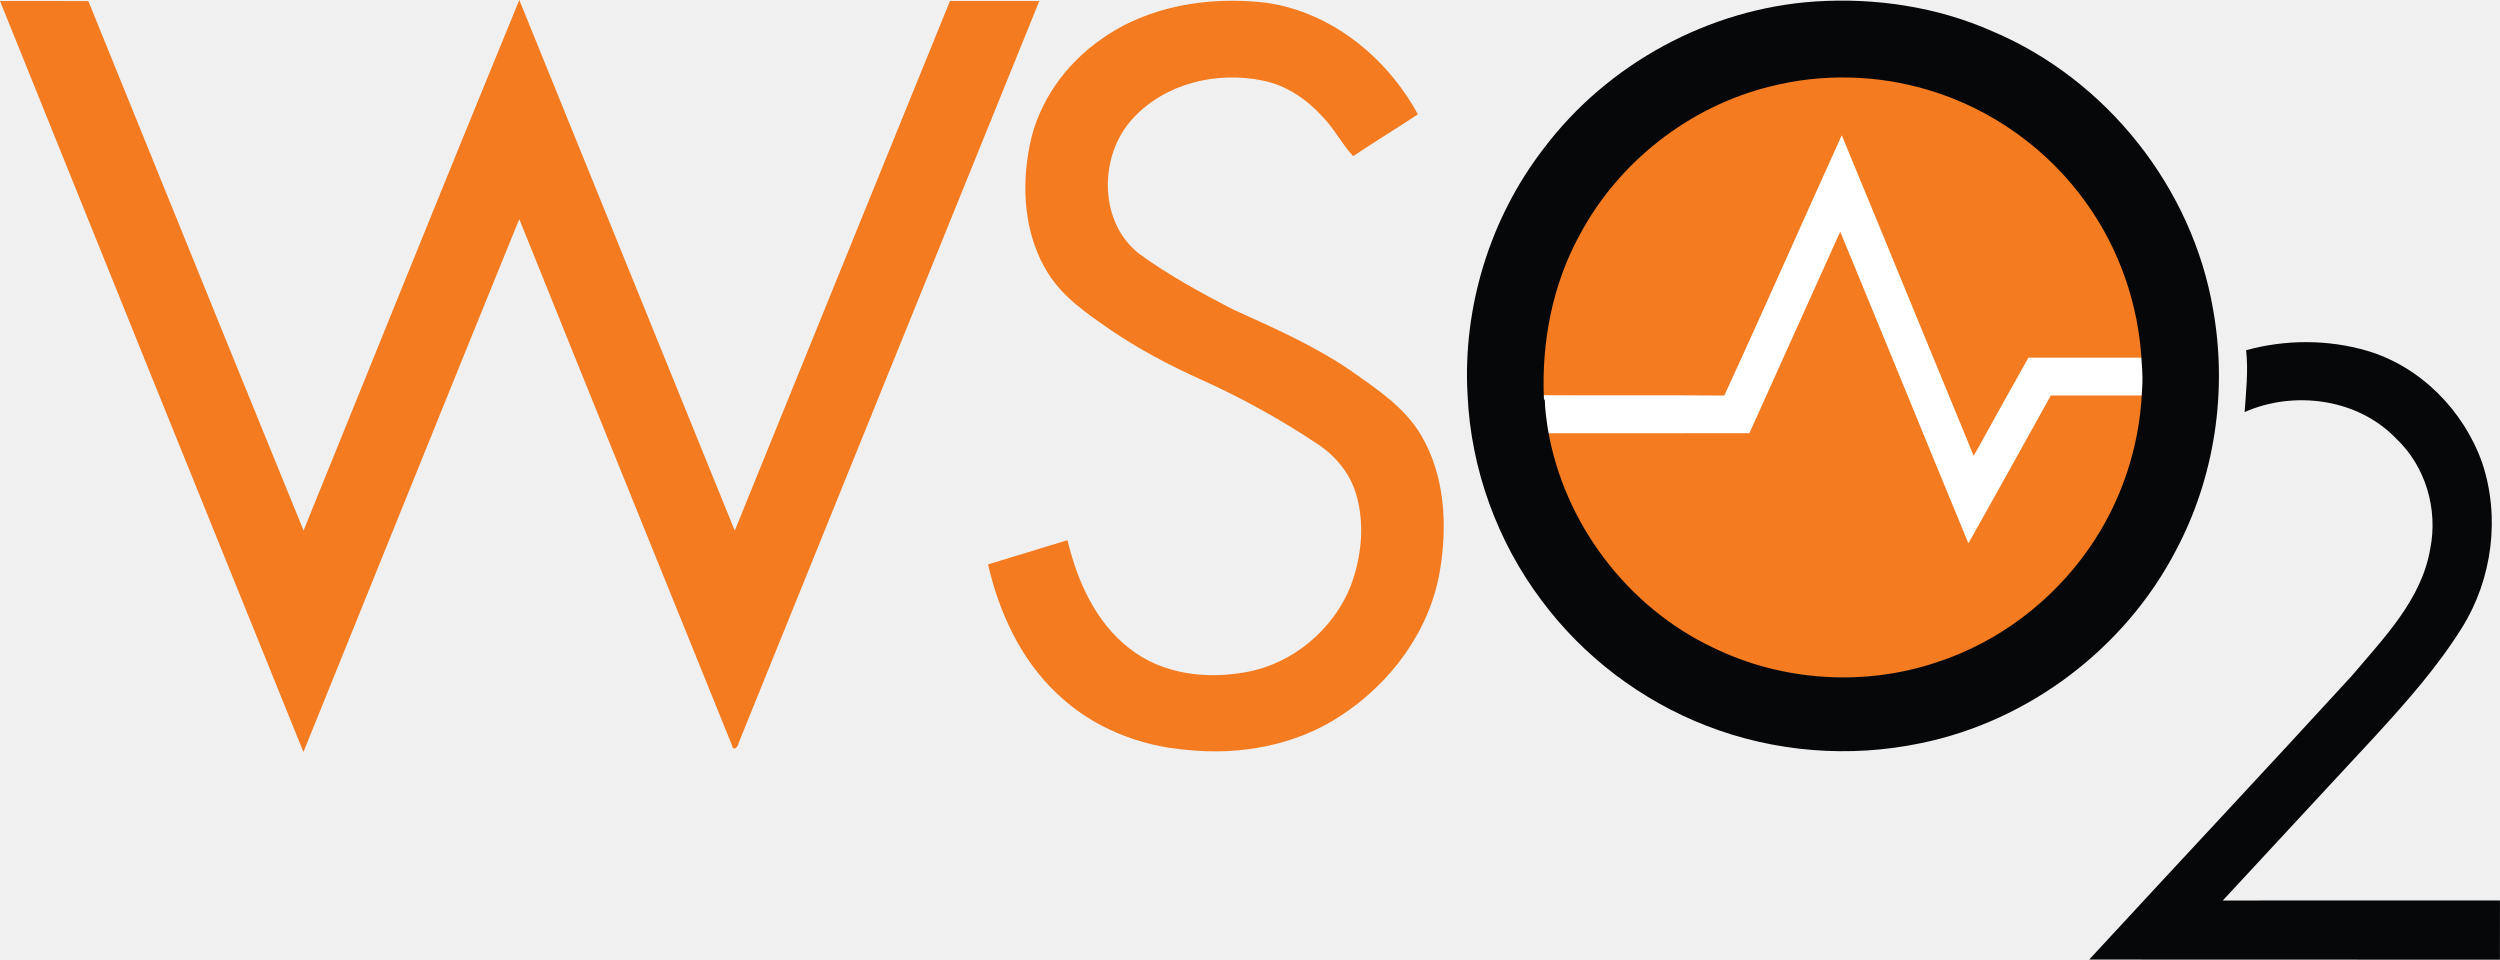
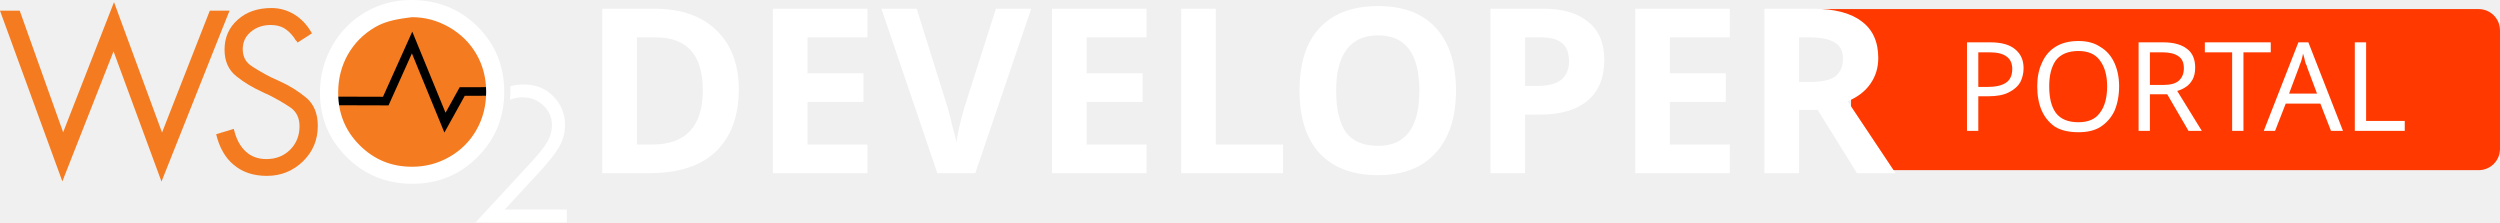
- <svg xmlns="http://www.w3.org/2000/svg" version="1.1" id="wso2" x="0px" y="0px" viewBox="29 -6.639 72 27.639" enable-background="new 29 -6.639 72 27.639" xml:space="preserve">
-   <circle fill="#F47B20" cx="82.076" cy="4.192" r="8.691" />
-   <path fill="#FFFFFF" d="M90.804,3.776l-0.01-0.115h-0.115c-0.53-0.001-1.061,0-1.594,0c-0.531,0-1.062,0-1.593,0h-0.073  l-0.035,0.063c-0.402,0.711-0.798,1.425-1.193,2.14L85.843,6.49c-0.601-1.454-1.198-2.908-1.795-4.363  c-0.63-1.535-1.26-3.07-1.895-4.603l-0.11-0.266L81.924-2.48c-0.456,1.005-0.908,2.013-1.359,3.021  c-0.62,1.383-1.261,2.812-1.905,4.212c-0.897-0.008-1.794-0.007-2.695-0.006c-0.823,0.001-1.648,0.002-2.475-0.004l-0.128-0.001  l0.002,0.128c0.004,0.278,0.044,0.554,0.083,0.821l0.021,0.148h0.108c1.432-0.002,2.863-0.002,4.293-0.001h1.512l0.034-0.073  c0.44-0.972,0.878-1.947,1.316-2.921c0.421-0.938,0.842-1.875,1.267-2.811c0.643,1.552,1.279,3.106,1.917,4.661  c0.558,1.359,1.115,2.719,1.677,4.077l0.098,0.237l0.127-0.224c0.576-1.025,1.147-2.054,1.719-3.082l0.528-0.951  c0.876,0,1.751,0,2.625,0h0.115l0.01-0.115C90.834,4.383,90.831,4.109,90.804,3.776z" />
-   <path fill="#F47B20" d="M29-6.61c0.849,0.001,1.696-0.002,2.545,0.002c2.065,5.082,4.121,10.169,6.198,15.247  c2.069-5.093,4.122-10.194,6.213-15.278c2.067,5.095,4.138,10.188,6.205,15.283c2.068-5.084,4.126-10.172,6.198-15.255  c0.857,0.001,1.716-0.002,2.573,0.001c-2.883,7.122-5.778,14.24-8.658,21.364c-0.008,0.103-0.157,0.273-0.192,0.074  c-2.042-5.053-4.094-10.1-6.127-15.157c-2.084,5.111-4.142,10.233-6.216,15.347C34.82,7.812,31.908,0.602,29-6.61z" />
-   <path fill="#F47B20" d="M60.721-5.513c1.362-0.97,3.118-1.239,4.751-1.046c1.875,0.271,3.473,1.576,4.363,3.213  c-0.618,0.407-1.25,0.793-1.865,1.205c-0.329-0.36-0.55-0.802-0.893-1.15c-0.453-0.498-1.041-0.895-1.709-1.027  c-1.316-0.275-2.805,0.074-3.734,1.083c-0.996,1.055-1.006,3.01,0.193,3.919c0.841,0.609,1.756,1.108,2.677,1.586  c1.174,0.532,2.363,1.052,3.429,1.787c0.741,0.523,1.531,1.047,2,1.847c0.684,1.164,0.755,2.589,0.537,3.894  c-0.291,1.735-1.421,3.248-2.881,4.192c-1.289,0.842-2.883,1.128-4.401,0.968c-1.382-0.108-2.744-0.654-3.748-1.624  c-1.047-0.983-1.665-2.335-1.985-3.718c0.763-0.234,1.526-0.463,2.288-0.698c0.283,1.176,0.807,2.364,1.789,3.12  c0.933,0.742,2.211,0.893,3.355,0.68c1.338-0.239,2.507-1.217,3.011-2.474c0.314-0.84,0.416-1.786,0.158-2.653  c-0.175-0.6-0.595-1.103-1.111-1.443c-1.075-0.714-2.207-1.342-3.385-1.869c-0.904-0.408-1.784-0.874-2.603-1.436  c-0.654-0.453-1.336-0.917-1.767-1.604c-0.69-1.087-0.784-2.461-0.533-3.698C58.902-3.703,59.689-4.796,60.721-5.513z" />
-   <path fill="#060709" d="M81.274-6.596c1.743-0.113,3.52,0.152,5.121,0.864c3.276,1.389,5.746,4.501,6.343,8.011  c0.419,2.347,0.048,4.832-1.074,6.939c-1.465,2.814-4.231,4.91-7.342,5.546c-2.047,0.43-4.217,0.261-6.168-0.498  c-1.884-0.728-3.556-1.996-4.76-3.617c-1.276-1.699-2.032-3.785-2.128-5.908c-0.145-2.528,0.646-5.1,2.194-7.105  C75.301-4.806,78.221-6.391,81.274-6.596z M79.977-4.147c-2.324,0.573-4.367,2.172-5.489,4.285  c-0.785,1.439-1.099,3.101-1.022,4.731h0.024c0.004,0.283,0.047,0.565,0.088,0.846c0.455,2.707,2.287,5.133,4.77,6.303  c1.988,0.968,4.358,1.12,6.453,0.409c1.752-0.574,3.295-1.744,4.35-3.254c0.934-1.328,1.469-2.926,1.538-4.546  c0.024-0.281,0.014-0.561-0.009-0.841c-0.083-1.637-0.639-3.25-1.596-4.581c-1.104-1.553-2.738-2.719-4.566-3.258  C83.049-4.491,81.462-4.526,79.977-4.147z" />
-   <path fill="#060709" d="M93.688,3.447c1.131-0.311,2.351-0.314,3.479,0.015c1.542,0.453,2.786,1.721,3.318,3.223  c0.526,1.563,0.294,3.35-0.576,4.747c-0.709,1.137-1.603,2.146-2.506,3.132c-1.461,1.578-2.927,3.152-4.387,4.732  c2.661-0.004,5.322-0.001,7.983-0.002c-0.001,0.568,0.001,1.136-0.001,1.705c-3.943-0.004-7.886,0.003-11.829-0.003  c2.519-2.731,5.062-5.44,7.571-8.18c0.917-1.088,1.998-2.181,2.249-3.64c0.232-1.143-0.129-2.387-0.985-3.189  c-1.102-1.147-2.93-1.389-4.359-0.759C93.685,4.637,93.755,4.04,93.688,3.447z" />
+ <svg xmlns="http://www.w3.org/2000/svg" width="58.671mm" height="5.222mm" viewBox="0 0 58.671 5.222" version="1.1" id="svg8">
+   <defs id="defs2" />
+   <g id="layer11" transform="translate(-361.9999,30.87768)">
+     <g style="display:inline" id="g4277" transform="translate(371.5916,-2.036382)">
+       <path id="rect4218" d="m 32.927,-28.628 h 15.651 c 0.278,0 0.501,0.223 0.501,0.501 v 2.778 c 0,0.278 -0.223,0.501 -0.501,0.501 H 34.482 c -0.278,0 -0.633,-0.72 -0.633,-0.997 v -2.315 c 0,-0.278 -1.199,-0.468 -0.921,-0.468 z" style="opacity:1;fill:#ff3900;fill-opacity:1;stroke:none;stroke-width:0.304;stroke-linecap:round;stroke-linejoin:round;stroke-miterlimit:4;stroke-dasharray:none;stroke-opacity:1" />
+       <text xml:space="preserve" style="font-style:normal;font-weight:normal;font-size:2.905px;line-height:1.25;font-family:sans-serif;letter-spacing:0px;word-spacing:0px;display:inline;fill:#ffffff;fill-opacity:1;stroke:none;stroke-width:0.073" x="36.29" y="-25.771" id="text4222">
+         <tspan id="tspan4220" x="36.29" y="-25.771" style="fill:#ffffff;fill-opacity:1;stroke-width:0.073">PORTAL</tspan>
+       </text>
+       <text xml:space="preserve" style="font-style:normal;font-variant:normal;font-weight:bold;font-stretch:normal;font-size:5.412px;line-height:1.25;font-family:'Open Sans';-inkscape-font-specification:'Open Sans, Bold';font-variant-ligatures:normal;font-variant-caps:normal;font-variant-numeric:normal;font-feature-settings:normal;text-align:start;letter-spacing:0px;word-spacing:0px;writing-mode:lr-tb;text-anchor:start;fill:#ffffff;fill-opacity:1;stroke:none;stroke-width:0.115" x="4.059" y="-24.779" id="text4226">
+         <tspan id="tspan4224" x="4.059" y="-24.779" style="fill:#ffffff;fill-opacity:1;stroke-width:0.115">DEVELOPER</tspan>
+       </text>
+       <g style="display:inline" id="g4238" transform="matrix(0.2803393,0,0,0.2803393,-118.3365,-155.3797)">
+         <path style="clip-rule:evenodd;fill:#f47b20;fill-rule:evenodd" d="m 422.376,465.642 c 3.662,0 6.655,-2.989 6.655,-6.657 0,-3.664 -2.993,-6.65 -6.655,-6.65 -3.67,0 -6.656,2.986 -6.656,6.65 0,3.667 2.986,6.657 6.656,6.657 z" id="path4228" />
+         <polyline style="clip-rule:evenodd;fill:none;stroke:#000000;stroke-width:0.72;stroke-opacity:1" points="415.793,459.825     420.198,459.838 422.402,454.935 425.154,461.643 426.599,459.037 429.021,459.031   " id="polyline4230" />
+         <path style="fill:#f47b20" d="m 406.561,452.271 h 0.559 l -0.559,1.396 z m 0,11.806 c 0.248,0.437 0.554,0.812 0.925,1.11 0.724,0.61 1.646,0.912 2.76,0.912 1.185,0 2.184,-0.409 3.021,-1.215 0.827,-0.808 1.241,-1.794 1.241,-2.969 0,-1.046 -0.334,-1.844 -1,-2.385 -0.668,-0.547 -1.379,-0.986 -2.138,-1.329 l -0.39,-0.183 -0.366,-0.162 c -0.693,-0.355 -1.263,-0.688 -1.715,-0.994 -0.446,-0.318 -0.673,-0.772 -0.673,-1.37 0,-0.601 0.227,-1.084 0.686,-1.46 0.455,-0.376 1.009,-0.564 1.659,-0.564 0.425,0 0.782,0.085 1.084,0.249 0.297,0.168 0.582,0.427 0.853,0.792 l 0.143,0.227 c 0.045,0.032 0.099,0.096 0.166,0.202 l 1.203,-0.772 c -0.396,-0.697 -0.886,-1.218 -1.481,-1.584 -0.591,-0.355 -1.227,-0.534 -1.902,-0.534 -1.16,0 -2.103,0.321 -2.831,0.978 -0.738,0.654 -1.104,1.484 -1.104,2.51 0,0.965 0.334,1.706 0.999,2.232 0.663,0.527 1.379,0.952 2.141,1.296 l 0.247,0.121 0.242,0.102 c 0.734,0.365 1.356,0.73 1.875,1.079 0.517,0.357 0.773,0.881 0.773,1.575 0,0.784 -0.26,1.441 -0.782,1.965 -0.526,0.523 -1.188,0.787 -1.989,0.787 -0.706,0 -1.292,-0.217 -1.753,-0.654 -0.467,-0.435 -0.789,-1.059 -0.979,-1.874 l -0.913,0.277 v 1.635 z m -13.371,-1.628 4.259,-10.893 4.021,10.913 3.997,-10.198 h 1.093 v 1.396 l -5.136,12.908 -4.015,-10.898 -4.285,10.884 -5.22,-14.29 h 1.651 z m 13.371,-0.008 -0.56,0.169 c 0.13,0.551 0.318,1.042 0.56,1.467 z" id="path4232" />
+         <path style="fill:#ffffff;fill-opacity:1" d="m 422.406,451.376 c 2.174,0.022 3.996,0.765 5.47,2.216 1.493,1.488 2.238,3.311 2.238,5.474 0,2.146 -0.742,3.967 -2.234,5.456 -1.495,1.496 -3.309,2.239 -5.454,2.239 h -0.02 v -1.426 c 1.124,0 2.165,-0.275 3.121,-0.823 0.968,-0.554 1.721,-1.308 2.263,-2.261 0.54,-0.953 0.813,-2.02 0.813,-3.186 0,-1.163 -0.273,-2.216 -0.813,-3.151 -0.542,-0.941 -1.304,-1.692 -2.284,-2.26 -0.976,-0.558 -2.008,-0.84 -3.1,-0.84 z m -0.099,0 h 0.1 v 1.438 c 0,0 -0.02,-0.001 -0.03,0 -1.054,0.141 -2.107,0.274 -3.077,0.84 -0.972,0.567 -1.725,1.329 -2.273,2.285 -0.539,0.958 -0.813,2.023 -0.813,3.189 0,1.747 0.601,3.214 1.806,4.412 1.203,1.2 2.659,1.794 4.357,1.794 h 0.03 v 1.426 c -2.159,-0.005 -3.987,-0.746 -5.477,-2.232 -1.49,-1.482 -2.242,-3.282 -2.242,-5.399 0,-1.4 0.343,-2.71 1.021,-3.906 0.679,-1.204 1.609,-2.141 2.783,-2.825 1.179,-0.682 2.446,-1.022 3.815,-1.022 z" id="path4234" />
+         <path style="fill:#ffffff;fill-opacity:1" d="m 430.629,458.597 c 0.341,-0.1 0.706,-0.15 1.098,-0.15 1.033,0 1.872,0.338 2.513,1.008 0.64,0.668 0.963,1.453 0.963,2.363 0,0.639 -0.152,1.238 -0.459,1.799 -0.308,0.556 -0.904,1.322 -1.787,2.271 l -2.801,3.028 h 5.2 v 1.086 h -7.65 l 4.303,-4.652 c 0.877,-0.934 1.441,-1.623 1.708,-2.082 0.261,-0.445 0.393,-0.924 0.393,-1.426 0,-0.63 -0.239,-1.174 -0.711,-1.632 -0.472,-0.454 -1.051,-0.686 -1.738,-0.686 -0.388,0 -0.746,0.068 -1.064,0.211 0.027,-0.273 0.041,-0.55 0.041,-0.827 -0.002,-0.104 -0.004,-0.209 -0.009,-0.311 z" id="path4236" />
+       </g>
+     </g>
+   </g>
+   <style type="text/css" id="style4833">
+ 	.st0{display:none;fill:#FFFFFF;stroke:#1D56A0;stroke-width:0.75;}
+ 	.st1{fill:#FFFFFF;stroke:#1D56A0;stroke-width:0.75;stroke-miterlimit:10;}
+ 	.st2{fill:#FFFFFF;stroke:#1D56A0;stroke-width:0.75;}
+ 	.st3{fill:none;stroke:#1D56A0;stroke-width:0.75;}
+ 	.st4{clip-path:url(#SVGID_2_);fill:#FFFFFF;stroke:#1D56A0;stroke-width:0.75;}
+ 	.st5{fill:none;stroke:#1D56A0;stroke-width:0.75;stroke-miterlimit:10;}
+ 	.st6{fill:#FFFFFF;stroke:#E73847;stroke-width:0.75;stroke-miterlimit:10;}
+ </style>
+   <style type="text/css" id="style4833-0">
+ 	.st0{display:none;fill:#FFFFFF;stroke:#1D56A0;stroke-width:0.75;}
+ 	.st1{fill:#FFFFFF;stroke:#1D56A0;stroke-width:0.75;stroke-miterlimit:10;}
+ 	.st2{fill:#FFFFFF;stroke:#1D56A0;stroke-width:0.75;}
+ 	.st3{fill:none;stroke:#1D56A0;stroke-width:0.75;}
+ 	.st4{clip-path:url(#SVGID_2_);fill:#FFFFFF;stroke:#1D56A0;stroke-width:0.75;}
+ 	.st5{fill:none;stroke:#1D56A0;stroke-width:0.75;stroke-miterlimit:10;}
+ 	.st6{fill:#FFFFFF;stroke:#E73847;stroke-width:0.75;stroke-miterlimit:10;}
+ </style>
+   <style id="style4833-9" type="text/css">
+ 	.st0{display:none;fill:#FFFFFF;stroke:#1D56A0;stroke-width:0.75;}
+ 	.st1{fill:#FFFFFF;stroke:#1D56A0;stroke-width:0.75;stroke-miterlimit:10;}
+ 	.st2{fill:#FFFFFF;stroke:#1D56A0;stroke-width:0.75;}
+ 	.st3{fill:none;stroke:#1D56A0;stroke-width:0.75;}
+ 	.st4{clip-path:url(#SVGID_2_);fill:#FFFFFF;stroke:#1D56A0;stroke-width:0.75;}
+ 	.st5{fill:none;stroke:#1D56A0;stroke-width:0.75;stroke-miterlimit:10;}
+ 	.st6{fill:#FFFFFF;stroke:#E73847;stroke-width:0.75;stroke-miterlimit:10;}
+ </style>
+   <style id="style4833-0-6" type="text/css">
+ 	.st0{display:none;fill:#FFFFFF;stroke:#1D56A0;stroke-width:0.75;}
+ 	.st1{fill:#FFFFFF;stroke:#1D56A0;stroke-width:0.75;stroke-miterlimit:10;}
+ 	.st2{fill:#FFFFFF;stroke:#1D56A0;stroke-width:0.75;}
+ 	.st3{fill:none;stroke:#1D56A0;stroke-width:0.75;}
+ 	.st4{clip-path:url(#SVGID_2_);fill:#FFFFFF;stroke:#1D56A0;stroke-width:0.75;}
+ 	.st5{fill:none;stroke:#1D56A0;stroke-width:0.75;stroke-miterlimit:10;}
+ 	.st6{fill:#FFFFFF;stroke:#E73847;stroke-width:0.75;stroke-miterlimit:10;}
+ </style>
</svg>
